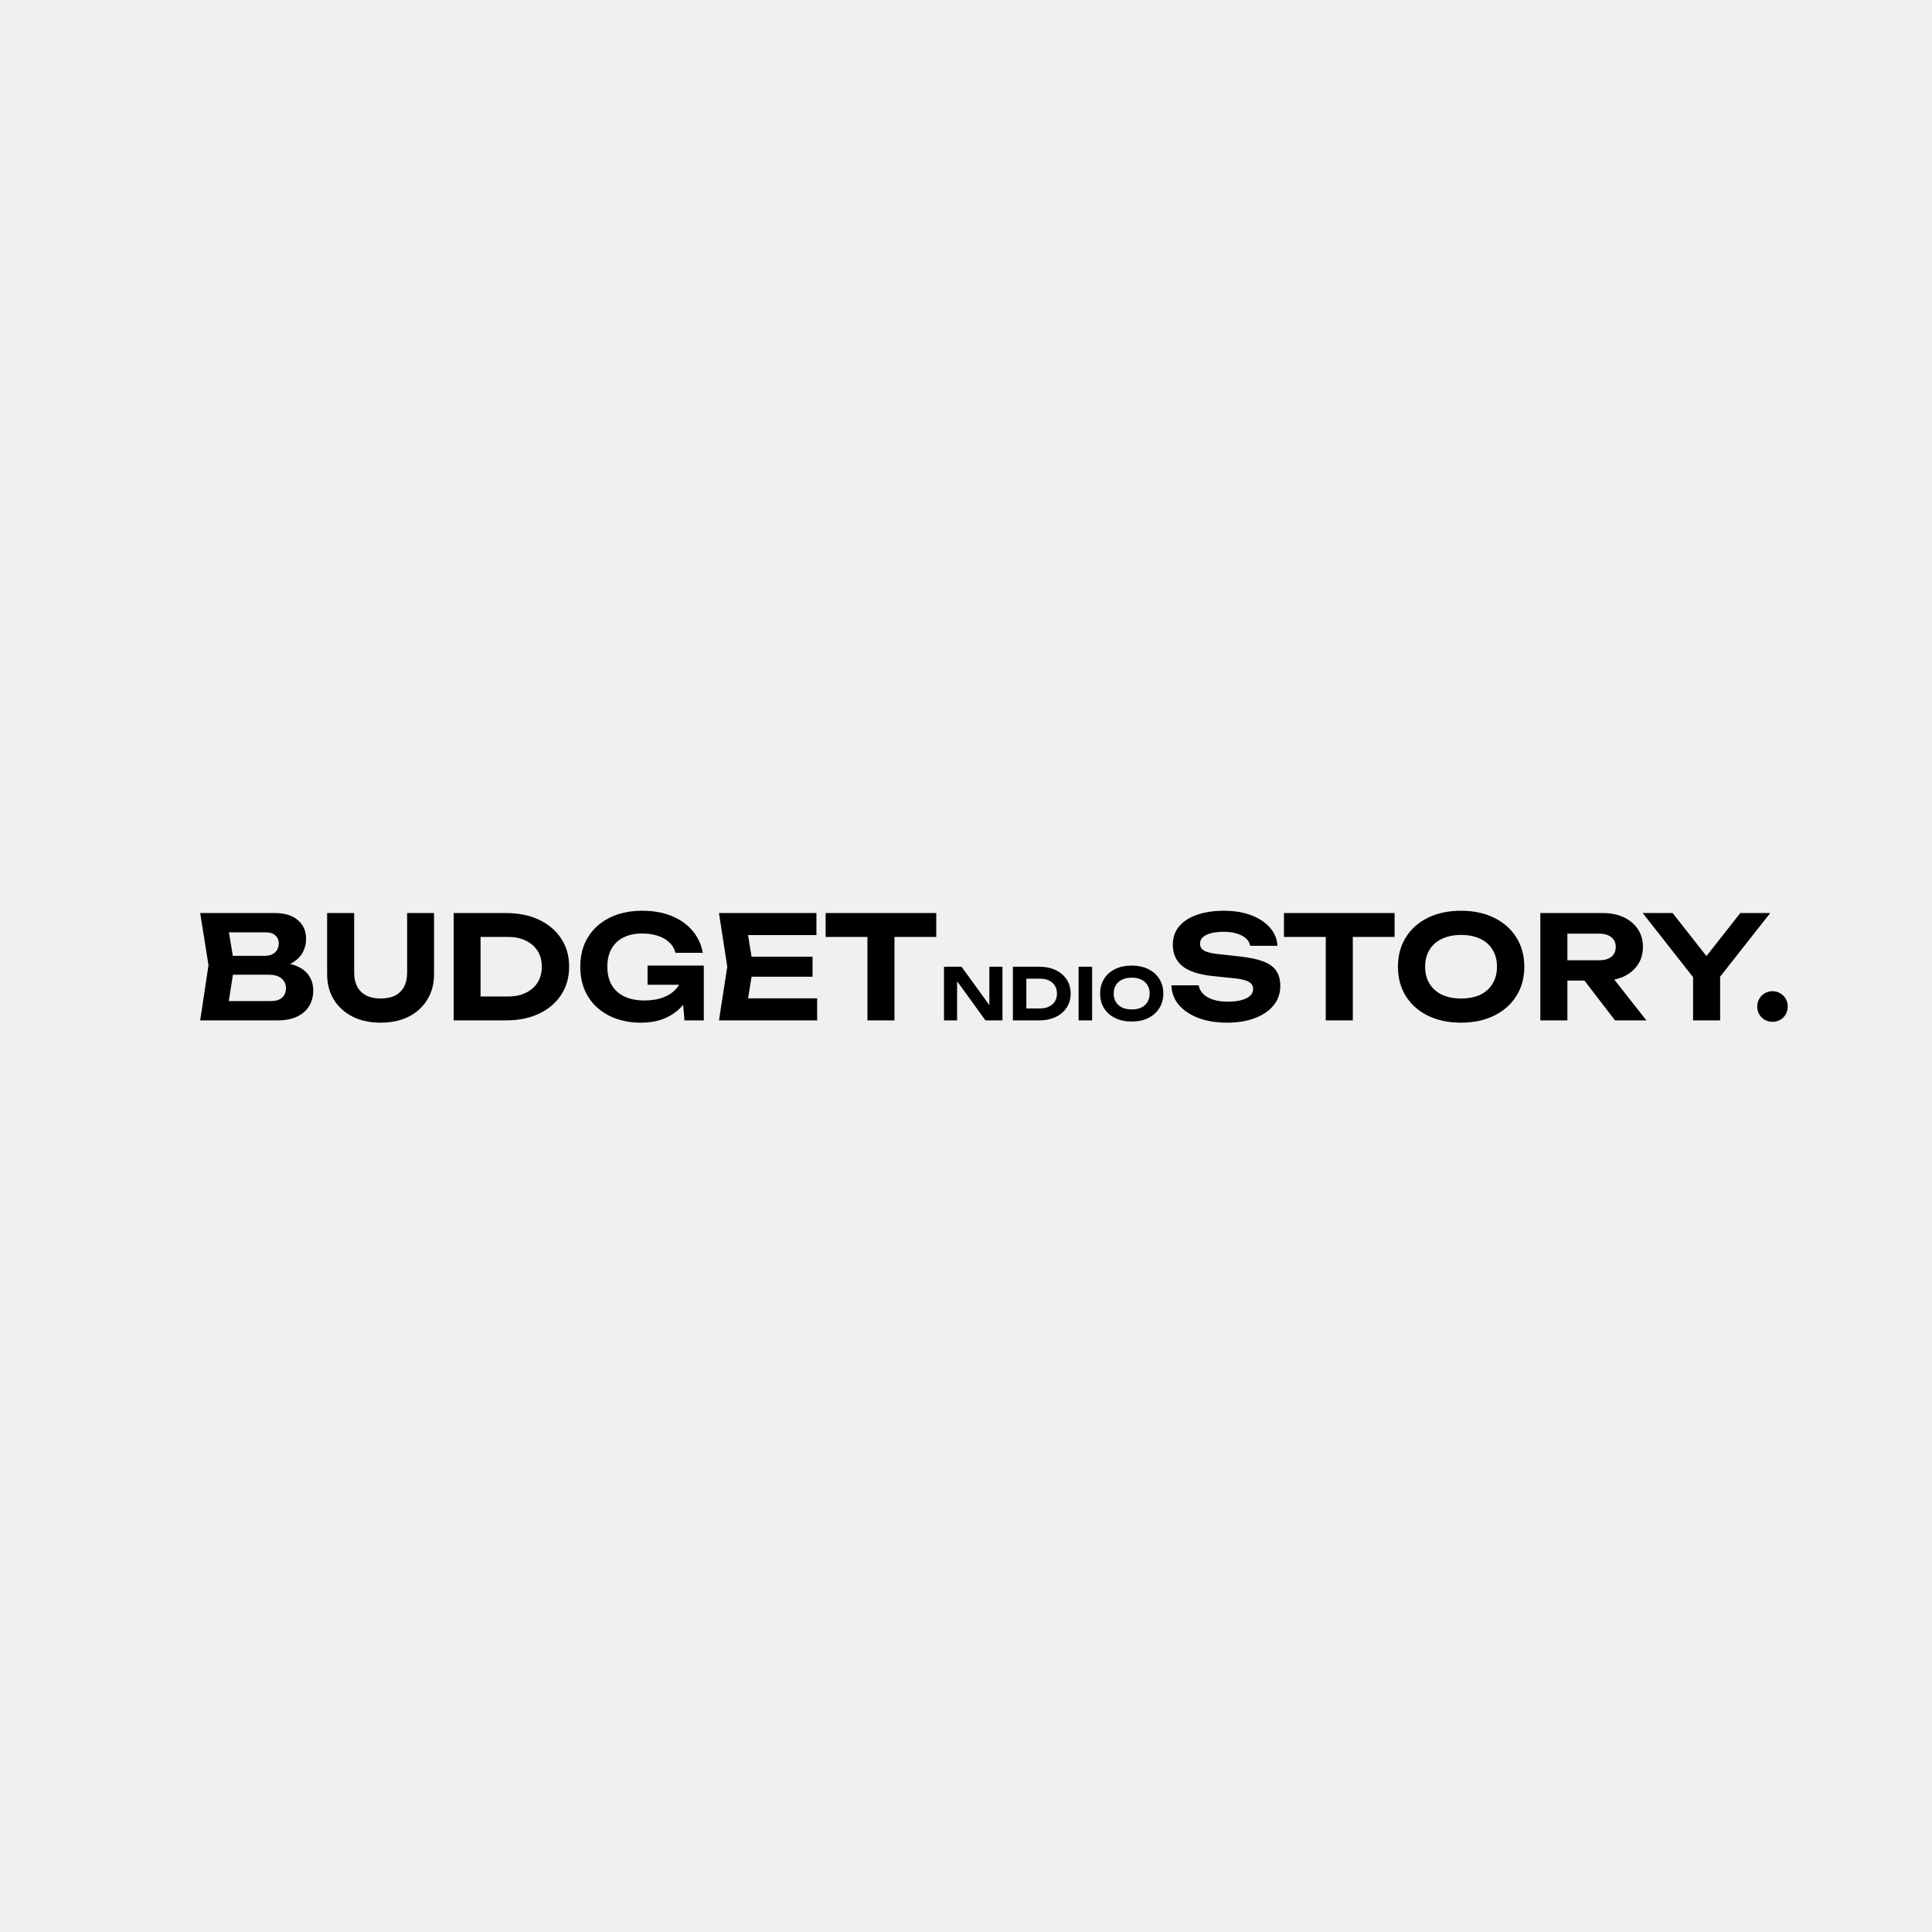
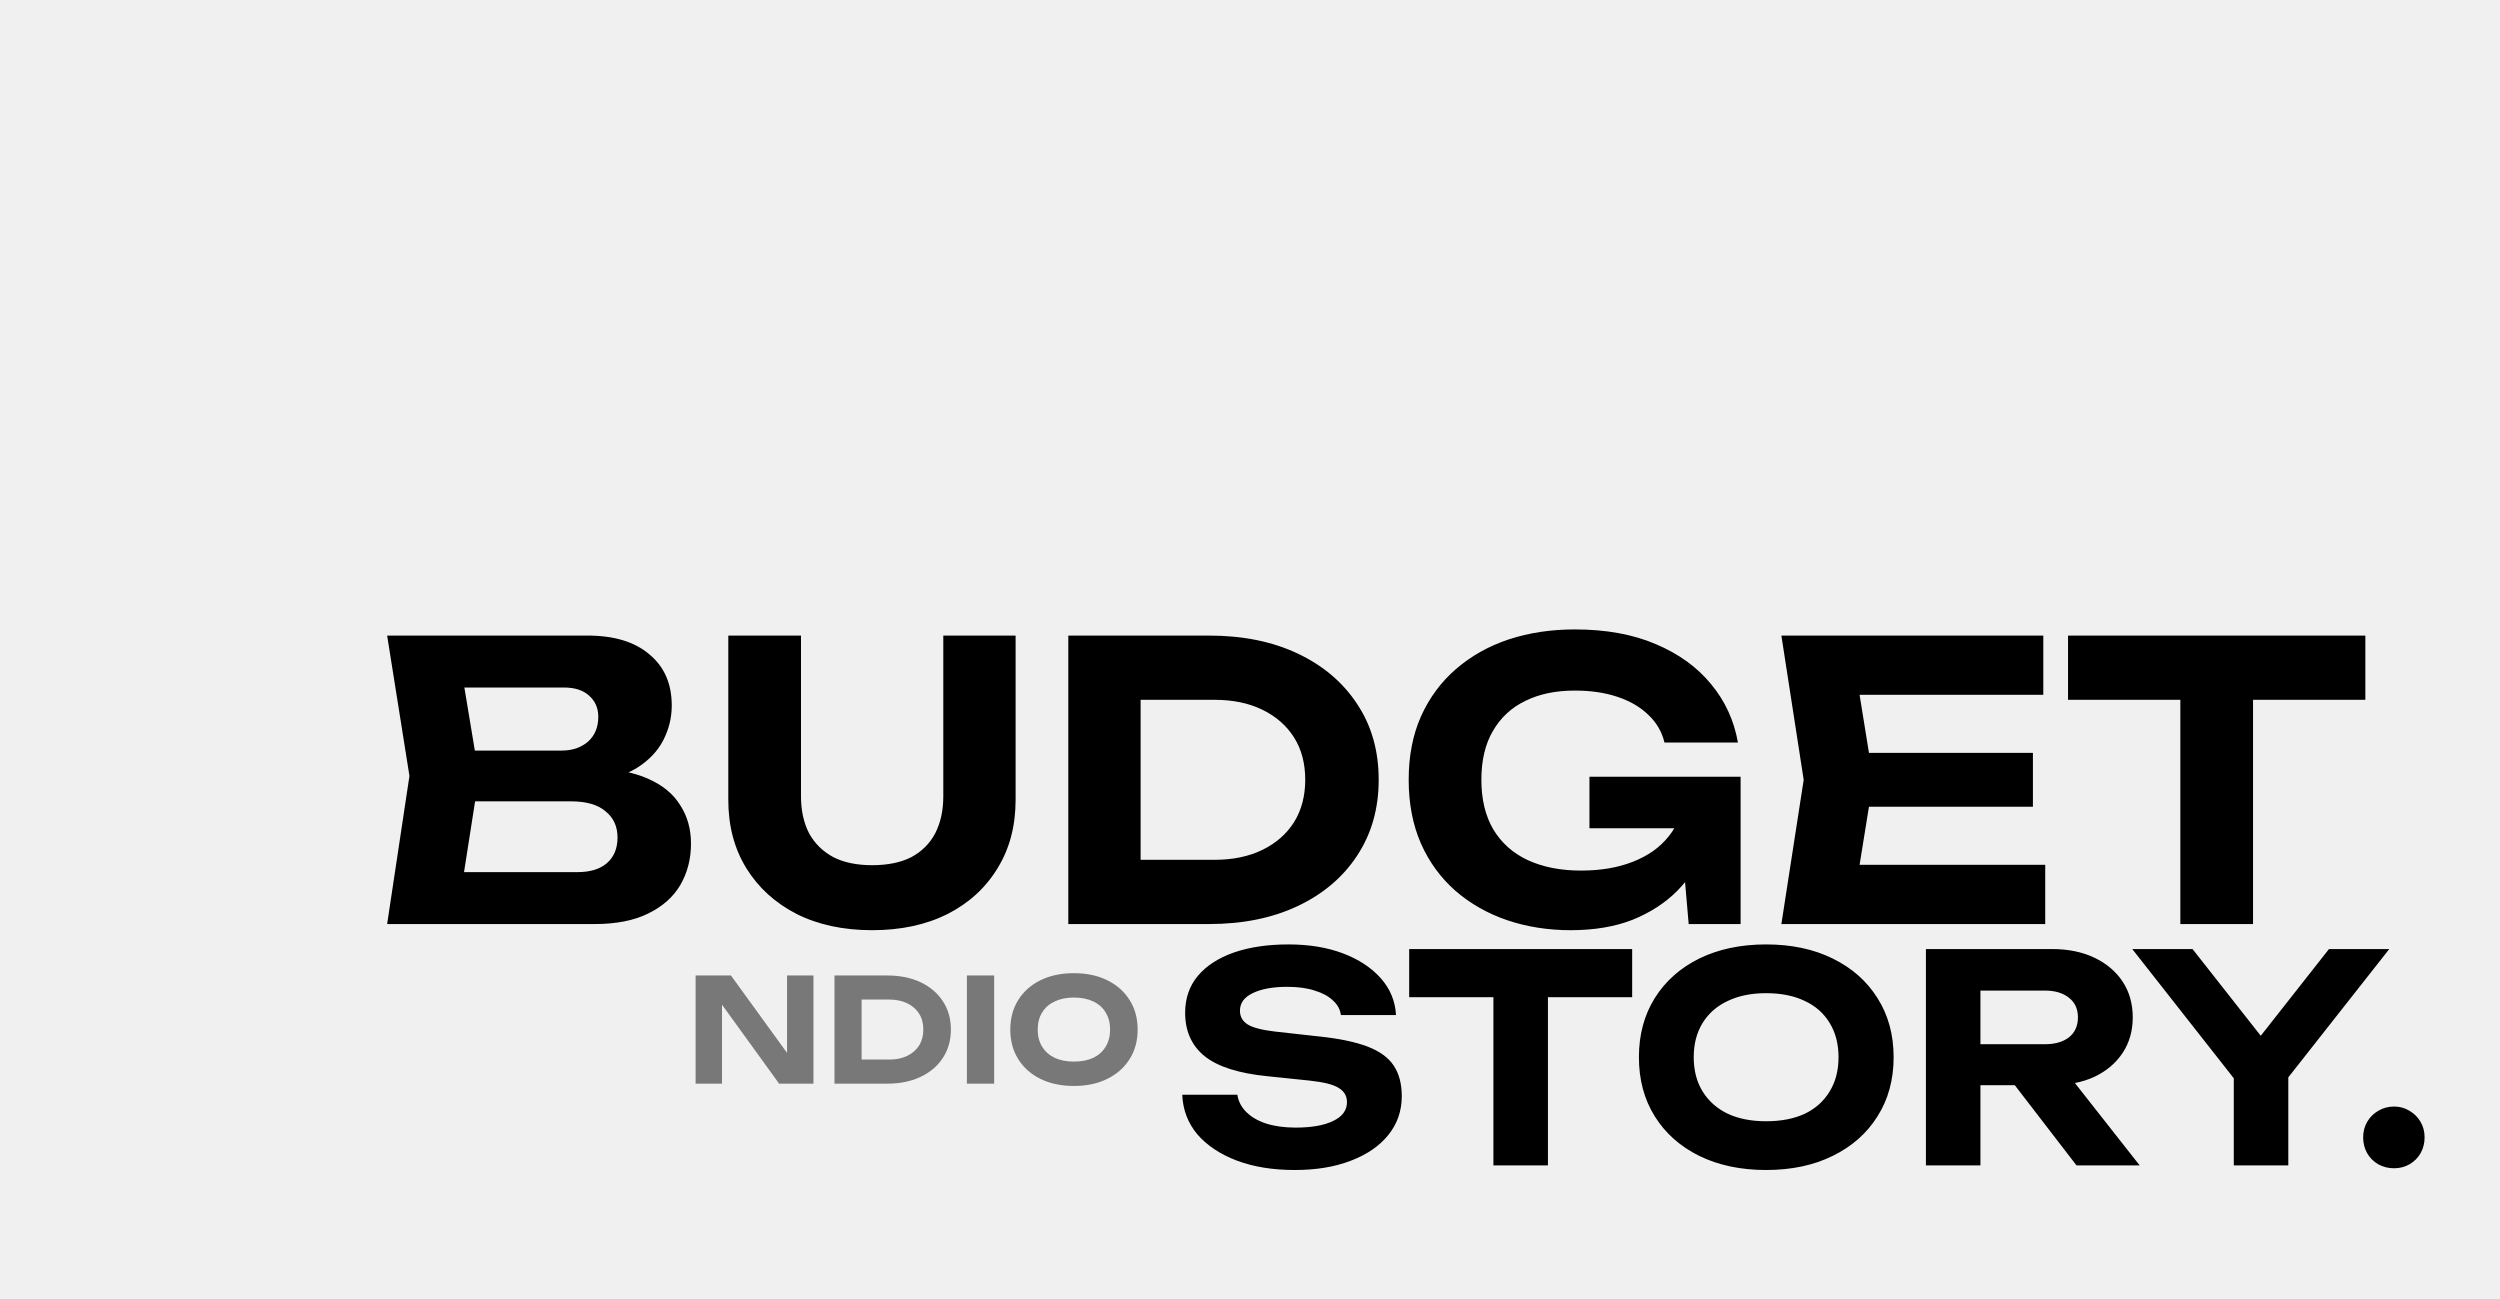
- <svg xmlns="http://www.w3.org/2000/svg" width="1350" height="1350" viewBox="0 0 1350 1350" fill="none">
-   <path d="M191.685 676.2L193.285 672.5C199.151 672.633 203.951 673.533 207.685 675.2C211.485 676.867 214.285 679.167 216.085 682.1C217.951 684.967 218.885 688.3 218.885 692.1C218.885 696.1 217.951 699.7 216.085 702.9C214.218 706.033 211.418 708.5 207.685 710.3C204.018 712.1 199.418 713 193.885 713H139.885L145.685 674.5L139.885 638H191.985C198.918 638 204.285 639.633 208.085 642.9C211.951 646.1 213.885 650.533 213.885 656.2C213.885 659.333 213.151 662.333 211.685 665.2C210.218 668.067 207.885 670.5 204.685 672.5C201.485 674.433 197.151 675.667 191.685 676.2ZM158.485 708.4L151.285 699.5H189.385C192.651 699.5 195.185 698.733 196.985 697.2C198.851 695.6 199.785 693.367 199.785 690.5C199.785 687.633 198.751 685.367 196.685 683.7C194.685 681.967 191.685 681.1 187.685 681.1H156.485V667.9H185.285C188.018 667.9 190.285 667.133 192.085 665.6C193.885 664 194.785 661.833 194.785 659.1C194.785 656.9 194.018 655.1 192.485 653.7C190.951 652.233 188.718 651.5 185.785 651.5H151.385L158.485 642.6L163.785 674.5L158.485 708.4ZM247.487 679.8C247.487 683.467 248.187 686.667 249.587 689.4C251.054 692.067 253.154 694.133 255.887 695.6C258.62 697 261.987 697.7 265.987 697.7C270.054 697.7 273.454 697 276.187 695.6C278.92 694.133 280.987 692.067 282.387 689.4C283.787 686.667 284.487 683.467 284.487 679.8V638H303.287V680.7C303.287 687.5 301.72 693.433 298.587 698.5C295.52 703.567 291.187 707.533 285.587 710.4C279.987 713.2 273.454 714.6 265.987 714.6C258.52 714.6 251.987 713.2 246.387 710.4C240.787 707.533 236.42 703.567 233.287 698.5C230.154 693.433 228.587 687.5 228.587 680.7V638H247.487V679.8ZM353.589 638C362.389 638 370.089 639.567 376.689 642.7C383.289 645.833 388.423 650.2 392.089 655.8C395.823 661.4 397.689 667.967 397.689 675.5C397.689 682.967 395.823 689.533 392.089 695.2C388.423 700.8 383.289 705.167 376.689 708.3C370.089 711.433 362.389 713 353.589 713H316.989V638H353.589ZM335.789 705.3L326.589 696.3H354.989C359.789 696.3 363.956 695.433 367.489 693.7C371.023 691.967 373.756 689.567 375.689 686.5C377.623 683.367 378.589 679.7 378.589 675.5C378.589 671.233 377.623 667.567 375.689 664.5C373.756 661.433 371.023 659.033 367.489 657.3C363.956 655.567 359.789 654.7 354.989 654.7H326.589L335.789 645.7V705.3ZM485.186 680.5C485.053 685.033 484.153 689.367 482.486 693.5C480.82 697.567 478.42 701.2 475.286 704.4C472.153 707.533 468.286 710.033 463.686 711.9C459.086 713.7 453.72 714.6 447.586 714.6C441.72 714.6 436.22 713.733 431.086 712C426.02 710.267 421.553 707.733 417.686 704.4C413.82 701 410.82 696.9 408.686 692.1C406.553 687.233 405.486 681.7 405.486 675.5C405.486 669.3 406.553 663.8 408.686 659C410.886 654.133 413.92 650.033 417.786 646.7C421.72 643.3 426.286 640.733 431.486 639C436.753 637.267 442.486 636.4 448.686 636.4C456.753 636.4 463.753 637.667 469.686 640.2C475.686 642.733 480.486 646.2 484.086 650.6C487.753 655 490.086 660.067 491.086 665.8H471.986C471.32 663 469.92 660.6 467.786 658.6C465.653 656.533 462.953 654.967 459.686 653.9C456.486 652.833 452.82 652.3 448.686 652.3C443.686 652.3 439.386 653.2 435.786 655C432.186 656.733 429.386 659.333 427.386 662.8C425.386 666.2 424.386 670.433 424.386 675.5C424.386 680.567 425.42 684.867 427.486 688.4C429.62 691.933 432.62 694.6 436.486 696.4C440.42 698.2 445.02 699.1 450.286 699.1C455.42 699.1 459.92 698.333 463.786 696.8C467.72 695.267 470.82 693.067 473.086 690.2C475.42 687.333 476.753 683.9 477.086 679.9L485.186 680.5ZM452.486 688.1V674.7H491.786V713H478.286L475.686 683L479.486 688.1H452.486ZM567.785 668.5V682.5H513.485V668.5H567.785ZM526.285 675.5L521.285 706.5L513.385 697.6H570.985V713H502.385L508.185 675.5L502.385 638H570.485V653.4H513.385L521.285 644.5L526.285 675.5ZM606.119 646.3H625.019V713H606.119V646.3ZM576.919 638H654.219V654.7H576.919V638ZM694.379 706.55L691.329 707.1V675.5H700.479V713H688.579L665.729 681.4L668.779 680.85V713H659.629V675.5H671.879L694.379 706.55ZM726.073 675.5C730.473 675.5 734.323 676.283 737.623 677.85C740.923 679.417 743.49 681.6 745.323 684.4C747.19 687.2 748.123 690.483 748.123 694.25C748.123 697.983 747.19 701.267 745.323 704.1C743.49 706.9 740.923 709.083 737.623 710.65C734.323 712.217 730.473 713 726.073 713H707.773V675.5H726.073ZM717.173 709.15L712.573 704.65H726.773C729.173 704.65 731.256 704.217 733.023 703.35C734.79 702.483 736.156 701.283 737.123 699.75C738.09 698.183 738.573 696.35 738.573 694.25C738.573 692.117 738.09 690.283 737.123 688.75C736.156 687.217 734.79 686.017 733.023 685.15C731.256 684.283 729.173 683.85 726.773 683.85H712.573L717.173 679.35V709.15ZM753.671 675.5H763.121V713H753.671V675.5ZM790.77 713.8C786.37 713.8 782.503 712.983 779.17 711.35C775.87 709.717 773.303 707.433 771.47 704.5C769.636 701.567 768.72 698.15 768.72 694.25C768.72 690.35 769.636 686.933 771.47 684C773.303 681.067 775.87 678.783 779.17 677.15C782.503 675.517 786.37 674.7 790.77 674.7C795.17 674.7 799.02 675.517 802.32 677.15C805.653 678.783 808.236 681.067 810.07 684C811.936 686.933 812.87 690.35 812.87 694.25C812.87 698.15 811.936 701.567 810.07 704.5C808.236 707.433 805.653 709.717 802.32 711.35C799.02 712.983 795.17 713.8 790.77 713.8ZM790.77 705.35C793.37 705.35 795.603 704.917 797.47 704.05C799.336 703.15 800.77 701.867 801.77 700.2C802.803 698.533 803.32 696.55 803.32 694.25C803.32 691.95 802.803 689.967 801.77 688.3C800.77 686.633 799.336 685.367 797.47 684.5C795.603 683.6 793.37 683.15 790.77 683.15C788.203 683.15 785.986 683.6 784.12 684.5C782.253 685.367 780.803 686.633 779.77 688.3C778.736 689.967 778.22 691.95 778.22 694.25C778.22 696.55 778.736 698.533 779.77 700.2C780.803 701.867 782.253 703.15 784.12 704.05C785.986 704.917 788.203 705.35 790.77 705.35ZM818.516 688.5H837.616C837.95 690.767 838.983 692.767 840.716 694.5C842.45 696.233 844.75 697.567 847.616 698.5C850.55 699.433 853.95 699.9 857.816 699.9C863.35 699.9 867.683 699.133 870.816 697.6C874.016 696.067 875.616 693.9 875.616 691.1C875.616 688.967 874.683 687.333 872.816 686.2C871.016 685 867.616 684.133 862.616 683.6L848.116 682.1C838.05 681.1 830.75 678.767 826.216 675.1C821.75 671.433 819.516 666.433 819.516 660.1C819.516 655.1 820.983 650.833 823.916 647.3C826.916 643.767 831.083 641.067 836.416 639.2C841.816 637.333 848.116 636.4 855.316 636.4C862.45 636.4 868.75 637.433 874.216 639.5C879.683 641.567 884.05 644.433 887.316 648.1C890.583 651.767 892.35 656.033 892.616 660.9H873.516C873.25 658.9 872.316 657.2 870.716 655.8C869.183 654.333 867.083 653.2 864.416 652.4C861.816 651.533 858.65 651.1 854.916 651.1C849.916 651.1 845.916 651.833 842.916 653.3C839.983 654.7 838.516 656.733 838.516 659.4C838.516 661.4 839.383 662.967 841.116 664.1C842.916 665.233 846.083 666.067 850.616 666.6L865.916 668.3C872.916 669.033 878.516 670.2 882.716 671.8C886.916 673.4 889.95 675.6 891.816 678.4C893.683 681.2 894.616 684.733 894.616 689C894.616 694.133 893.05 698.633 889.916 702.5C886.85 706.3 882.516 709.267 876.916 711.4C871.383 713.533 864.916 714.6 857.516 714.6C849.85 714.6 843.116 713.5 837.316 711.3C831.583 709.1 827.05 706.067 823.716 702.2C820.45 698.267 818.716 693.7 818.516 688.5ZM926.383 646.3H945.283V713H926.383V646.3ZM897.183 638H974.483V654.7H897.183V638ZM1020.92 714.6C1012.12 714.6 1004.39 712.967 997.722 709.7C991.122 706.433 985.989 701.867 982.322 696C978.655 690.133 976.822 683.3 976.822 675.5C976.822 667.7 978.655 660.867 982.322 655C985.989 649.133 991.122 644.567 997.722 641.3C1004.39 638.033 1012.12 636.4 1020.92 636.4C1029.72 636.4 1037.42 638.033 1044.02 641.3C1050.69 644.567 1055.86 649.133 1059.52 655C1063.26 660.867 1065.12 667.7 1065.12 675.5C1065.12 683.3 1063.26 690.133 1059.52 696C1055.86 701.867 1050.69 706.433 1044.02 709.7C1037.42 712.967 1029.72 714.6 1020.92 714.6ZM1020.92 697.7C1026.12 697.7 1030.59 696.833 1034.32 695.1C1038.06 693.3 1040.92 690.733 1042.92 687.4C1044.99 684.067 1046.02 680.1 1046.02 675.5C1046.02 670.9 1044.99 666.933 1042.92 663.6C1040.92 660.267 1038.06 657.733 1034.32 656C1030.59 654.2 1026.12 653.3 1020.92 653.3C1015.79 653.3 1011.36 654.2 1007.62 656C1003.89 657.733 1000.99 660.267 998.922 663.6C996.855 666.933 995.822 670.9 995.822 675.5C995.822 680.1 996.855 684.067 998.922 687.4C1000.99 690.733 1003.89 693.3 1007.62 695.1C1011.36 696.833 1015.79 697.7 1020.92 697.7ZM1089.42 671H1117.52C1121.05 671 1123.85 670.2 1125.92 668.6C1127.98 666.933 1129.02 664.633 1129.02 661.7C1129.02 658.767 1127.98 656.5 1125.92 654.9C1123.85 653.233 1121.05 652.4 1117.52 652.4H1086.72L1095.22 643.1V713H1076.32V638H1120.02C1125.62 638 1130.52 639 1134.72 641C1138.92 643 1142.18 645.767 1144.52 649.3C1146.85 652.833 1148.02 656.967 1148.02 661.7C1148.02 666.367 1146.85 670.467 1144.52 674C1142.18 677.533 1138.92 680.3 1134.72 682.3C1130.52 684.233 1125.62 685.2 1120.02 685.2H1089.42V671ZM1101.52 677.9H1122.82L1150.42 713H1128.52L1101.52 677.9ZM1183.05 713V676.7H1201.95V713H1183.05ZM1147.85 638H1168.75L1196.75 673.6H1188.05L1216.05 638H1236.95L1198.55 686.8L1186.35 687L1147.85 638ZM1238.59 714C1236.59 714 1234.76 713.533 1233.09 712.6C1231.49 711.667 1230.23 710.4 1229.29 708.8C1228.36 707.133 1227.89 705.3 1227.89 703.3C1227.89 701.3 1228.36 699.5 1229.29 697.9C1230.23 696.3 1231.49 695.033 1233.09 694.1C1234.76 693.1 1236.59 692.6 1238.59 692.6C1240.59 692.6 1242.39 693.1 1243.99 694.1C1245.59 695.033 1246.86 696.3 1247.79 697.9C1248.73 699.5 1249.19 701.3 1249.19 703.3C1249.19 705.3 1248.73 707.133 1247.79 708.8C1246.86 710.4 1245.59 711.667 1243.99 712.6C1242.39 713.533 1240.59 714 1238.59 714Z" fill="black" />
+ <svg xmlns="http://www.w3.org/2000/svg" width="2600" height="1350" viewBox="0 0 2600 1350" fill="none">
+   <g clip-path="url(#clip0_14_64)">
+     <path d="M609.825 813.8L616.225 799C639.692 799.533 658.892 803.133 673.825 809.8C689.025 816.467 700.225 825.667 707.425 837.4C714.892 848.867 718.625 862.2 718.625 877.4C718.625 893.4 714.892 907.8 707.425 920.6C699.958 933.133 688.758 943 673.825 950.2C659.158 957.4 640.758 961 618.625 961H402.625L425.825 807L402.625 661H611.025C638.758 661 660.225 667.533 675.425 680.6C690.892 693.4 698.625 711.133 698.625 733.8C698.625 746.333 695.692 758.333 689.825 769.8C683.958 781.267 674.625 791 661.825 799C649.025 806.733 631.692 811.667 609.825 813.8ZM477.025 942.6L448.225 907H600.625C613.692 907 623.825 903.933 631.025 897.8C638.492 891.4 642.225 882.467 642.225 871C642.225 859.533 638.092 850.467 629.825 843.8C621.825 836.867 609.825 833.4 593.825 833.4H469.025V780.6H584.225C595.158 780.6 604.225 777.533 611.425 771.4C618.625 765 622.225 756.333 622.225 745.4C622.225 736.6 619.158 729.4 613.025 723.8C606.892 717.933 597.958 715 586.225 715H448.625L477.025 679.4L498.225 807L477.025 942.6ZM833.034 828.2C833.034 842.867 835.834 855.667 841.434 866.6C847.301 877.267 855.701 885.533 866.634 891.4C877.568 897 891.034 899.8 907.034 899.8C923.301 899.8 936.901 897 947.834 891.4C958.768 885.533 967.034 877.267 972.634 866.6C978.234 855.667 981.034 842.867 981.034 828.2V661H1056.23V831.8C1056.23 859 1049.97 882.733 1037.43 903C1025.17 923.267 1007.83 939.133 985.434 950.6C963.034 961.8 936.901 967.4 907.034 967.4C877.168 967.4 851.034 961.8 828.634 950.6C806.234 939.133 788.768 923.267 776.234 903C763.701 882.733 757.434 859 757.434 831.8V661H833.034V828.2ZM1257.44 661C1292.64 661 1323.44 667.267 1349.84 679.8C1376.24 692.333 1396.78 709.8 1411.44 732.2C1426.38 754.6 1433.84 780.867 1433.84 811C1433.84 840.867 1426.38 867.133 1411.44 889.8C1396.78 912.2 1376.24 929.667 1349.84 942.2C1323.44 954.733 1292.64 961 1257.44 961H1111.04V661H1257.44ZM1186.24 930.2L1149.44 894.2H1263.04C1282.24 894.2 1298.91 890.733 1313.04 883.8C1327.18 876.867 1338.11 867.267 1345.84 855C1353.58 842.467 1357.44 827.8 1357.44 811C1357.44 793.933 1353.58 779.267 1345.84 767C1338.11 754.733 1327.18 745.133 1313.04 738.2C1298.91 731.267 1282.24 727.8 1263.04 727.8H1149.44L1186.24 691.8V930.2ZM1783.83 831C1783.3 849.133 1779.7 866.467 1773.03 883C1766.36 899.267 1756.76 913.8 1744.23 926.6C1731.7 939.133 1716.23 949.133 1697.83 956.6C1679.43 963.8 1657.96 967.4 1633.43 967.4C1609.96 967.4 1587.96 963.933 1567.43 957C1547.16 950.067 1529.3 939.933 1513.83 926.6C1498.36 913 1486.36 896.6 1477.83 877.4C1469.3 857.933 1465.03 835.8 1465.03 811C1465.03 786.2 1469.3 764.2 1477.83 745C1486.63 725.533 1498.76 709.133 1514.23 695.8C1529.96 682.2 1548.23 671.933 1569.03 665C1590.1 658.067 1613.03 654.6 1637.83 654.6C1670.1 654.6 1698.1 659.667 1721.83 669.8C1745.83 679.933 1765.03 693.8 1779.43 711.4C1794.1 729 1803.43 749.267 1807.43 772.2H1731.03C1728.36 761 1722.76 751.4 1714.23 743.4C1705.7 735.133 1694.9 728.867 1681.83 724.6C1669.03 720.333 1654.36 718.2 1637.83 718.2C1617.83 718.2 1600.63 721.8 1586.23 729C1571.83 735.933 1560.63 746.333 1552.63 760.2C1544.63 773.8 1540.63 790.733 1540.63 811C1540.63 831.267 1544.76 848.467 1553.03 862.6C1561.56 876.733 1573.56 887.4 1589.03 894.6C1604.76 901.8 1623.16 905.4 1644.23 905.4C1664.76 905.4 1682.76 902.333 1698.23 896.2C1713.96 890.067 1726.36 881.267 1735.43 869.8C1744.76 858.333 1750.1 844.6 1751.43 828.6L1783.83 831ZM1653.03 861.4V807.8H1810.23V961H1756.23L1745.83 841L1761.03 861.4H1653.03ZM2114.23 783V839H1897.03V783H2114.23ZM1948.23 811L1928.23 935L1896.63 899.4H2127.03V961H1852.63L1875.83 811L1852.63 661H2125.03V722.6H1896.63L1928.23 687L1948.23 811ZM2267.56 694.2H2343.16V961H2267.56V694.2ZM2150.76 661H2459.96V727.8H2150.76V661Z" fill="black" />
+     <path d="M827.686 1107.65L818.536 1109.3V1014.5H845.986V1127H810.286L741.736 1032.2L750.886 1030.55V1127H723.436V1014.5H760.186L827.686 1107.65ZM922.77 1014.5C935.97 1014.5 947.52 1016.85 957.42 1021.55C967.32 1026.25 975.02 1032.8 980.52 1041.2C986.12 1049.6 988.92 1059.45 988.92 1070.75C988.92 1081.95 986.12 1091.8 980.52 1100.3C975.02 1108.7 967.32 1115.25 957.42 1119.95C947.52 1124.65 935.97 1127 922.77 1127H867.87V1014.5H922.77ZM896.07 1115.45L882.27 1101.95H924.87C932.07 1101.95 938.32 1100.65 943.62 1098.05C948.92 1095.45 953.02 1091.85 955.92 1087.25C958.82 1082.55 960.27 1077.05 960.27 1070.75C960.27 1064.35 958.82 1058.85 955.92 1054.25C953.02 1049.65 948.92 1046.05 943.62 1043.45C938.32 1040.85 932.07 1039.55 924.87 1039.55H882.27L896.07 1026.05V1115.45ZM1005.57 1014.5H1033.92V1127H1005.57V1014.5ZM1116.86 1129.4C1103.66 1129.4 1092.06 1126.95 1082.06 1122.05C1072.16 1117.15 1064.46 1110.3 1058.96 1101.5C1053.46 1092.7 1050.71 1082.45 1050.71 1070.75C1050.71 1059.05 1053.46 1048.8 1058.96 1040C1064.46 1031.2 1072.16 1024.35 1082.06 1019.45C1092.06 1014.55 1103.66 1012.1 1116.86 1012.1C1130.06 1012.1 1141.61 1014.55 1151.51 1019.45C1161.51 1024.35 1169.26 1031.2 1174.76 1040C1180.36 1048.8 1183.16 1059.05 1183.16 1070.75C1183.16 1082.45 1180.36 1092.7 1174.76 1101.5C1169.26 1110.3 1161.51 1117.15 1151.51 1122.05C1141.61 1126.95 1130.06 1129.4 1116.86 1129.4ZM1116.86 1104.05C1124.66 1104.05 1131.36 1102.75 1136.96 1100.15C1142.56 1097.45 1146.86 1093.6 1149.86 1088.6C1152.96 1083.6 1154.51 1077.65 1154.51 1070.75C1154.51 1063.85 1152.96 1057.9 1149.86 1052.9C1146.86 1047.9 1142.56 1044.1 1136.96 1041.5C1131.36 1038.8 1124.66 1037.45 1116.86 1037.45C1109.16 1037.45 1102.51 1038.8 1096.91 1041.5C1091.31 1044.1 1086.96 1047.9 1083.86 1052.9C1080.76 1057.9 1079.21 1063.85 1079.21 1070.75C1079.21 1077.65 1080.76 1083.6 1083.86 1088.6C1086.96 1093.6 1091.31 1097.45 1096.91 1100.15C1102.51 1102.75 1109.16 1104.05 1116.86 1104.05Z" fill="black" fill-opacity="0.5" />
+     <path d="M1229.55 1138.5H1286.85C1287.85 1145.3 1290.95 1151.3 1296.15 1156.5C1301.35 1161.7 1308.25 1165.7 1316.85 1168.5C1325.65 1171.3 1335.85 1172.7 1347.45 1172.7C1364.05 1172.7 1377.05 1170.4 1386.45 1165.8C1396.05 1161.2 1400.85 1154.7 1400.85 1146.3C1400.85 1139.9 1398.05 1135 1392.45 1131.6C1387.05 1128 1376.85 1125.4 1361.85 1123.8L1318.35 1119.3C1288.15 1116.3 1266.25 1109.3 1252.65 1098.3C1239.25 1087.3 1232.55 1072.3 1232.55 1053.3C1232.55 1038.3 1236.95 1025.5 1245.75 1014.9C1254.75 1004.3 1267.25 996.2 1283.25 990.6C1299.45 985 1318.35 982.2 1339.95 982.2C1361.35 982.2 1380.25 985.3 1396.65 991.5C1413.05 997.7 1426.15 1006.3 1435.95 1017.3C1445.75 1028.3 1451.05 1041.1 1451.85 1055.7H1394.55C1393.75 1049.7 1390.95 1044.6 1386.15 1040.4C1381.55 1036 1375.25 1032.6 1367.25 1030.2C1359.45 1027.6 1349.95 1026.3 1338.75 1026.3C1323.75 1026.3 1311.75 1028.5 1302.75 1032.9C1293.95 1037.1 1289.55 1043.2 1289.55 1051.2C1289.55 1057.2 1292.15 1061.9 1297.35 1065.3C1302.75 1068.7 1312.25 1071.2 1325.85 1072.8L1371.75 1077.9C1392.75 1080.1 1409.55 1083.6 1422.15 1088.4C1434.75 1093.2 1443.85 1099.8 1449.45 1108.2C1455.05 1116.6 1457.85 1127.2 1457.85 1140C1457.85 1155.4 1453.15 1168.9 1443.75 1180.5C1434.55 1191.9 1421.55 1200.8 1404.75 1207.2C1388.15 1213.6 1368.75 1216.8 1346.55 1216.8C1323.55 1216.8 1303.35 1213.5 1285.95 1206.9C1268.75 1200.3 1255.15 1191.2 1245.15 1179.6C1235.35 1167.8 1230.15 1154.1 1229.55 1138.5ZM1553.15 1011.9H1609.85V1212H1553.15V1011.9ZM1465.55 987H1697.45V1037.1H1465.55V987ZM1836.77 1216.8C1810.37 1216.8 1787.17 1211.9 1767.17 1202.1C1747.37 1192.3 1731.97 1178.6 1720.97 1161C1709.97 1143.4 1704.47 1122.9 1704.47 1099.5C1704.47 1076.1 1709.97 1055.6 1720.97 1038C1731.97 1020.4 1747.37 1006.7 1767.17 996.9C1787.17 987.1 1810.37 982.2 1836.77 982.2C1863.17 982.2 1886.27 987.1 1906.07 996.9C1926.07 1006.7 1941.57 1020.4 1952.57 1038C1963.77 1055.6 1969.37 1076.1 1969.37 1099.5C1969.37 1122.9 1963.77 1143.4 1952.57 1161C1941.57 1178.6 1926.07 1192.3 1906.07 1202.1C1886.27 1211.9 1863.17 1216.8 1836.77 1216.8ZM1836.77 1166.1C1852.37 1166.1 1865.77 1163.5 1876.97 1158.3C1888.17 1152.9 1896.77 1145.2 1902.77 1135.2C1908.97 1125.2 1912.07 1113.3 1912.07 1099.5C1912.07 1085.7 1908.97 1073.8 1902.77 1063.8C1896.77 1053.8 1888.17 1046.2 1876.97 1041C1865.77 1035.6 1852.37 1032.9 1836.77 1032.9C1821.37 1032.9 1808.07 1035.6 1796.87 1041C1785.67 1046.2 1776.97 1053.8 1770.77 1063.8C1764.57 1073.8 1761.47 1085.7 1761.47 1099.5C1761.47 1113.3 1764.57 1125.2 1770.77 1135.2C1776.97 1145.2 1785.67 1152.9 1796.87 1158.3C1808.07 1163.5 1821.37 1166.1 1836.77 1166.1ZM2042.25 1086H2126.55C2137.15 1086 2145.55 1083.6 2151.75 1078.8C2157.95 1073.8 2161.05 1066.9 2161.05 1058.1C2161.05 1049.3 2157.95 1042.5 2151.75 1037.7C2145.55 1032.7 2137.15 1030.2 2126.55 1030.2H2034.15L2059.65 1002.3V1212H2002.95V987H2134.05C2150.85 987 2165.55 990 2178.15 996C2190.75 1002 2200.55 1010.3 2207.55 1020.9C2214.55 1031.5 2218.05 1043.9 2218.05 1058.1C2218.05 1072.1 2214.55 1084.4 2207.55 1095C2200.55 1105.6 2190.75 1113.9 2178.15 1119.9C2165.55 1125.7 2150.85 1128.6 2134.05 1128.6H2042.25V1086ZM2078.55 1106.7H2142.45L2225.25 1212H2159.55L2078.55 1106.7ZM2323.14 1212V1103.1H2379.84V1212H2323.14ZM2217.54 987H2280.24L2364.24 1093.8H2338.14L2422.14 987H2484.84L2369.64 1133.4L2333.04 1134L2217.54 987ZM2489.78 1215C2483.78 1215 2478.28 1213.6 2473.28 1210.8C2468.48 1208 2464.68 1204.2 2461.88 1199.4C2459.08 1194.4 2457.68 1188.9 2457.68 1182.9C2457.68 1176.9 2459.08 1171.5 2461.88 1166.7C2464.68 1161.9 2468.48 1158.1 2473.28 1155.3C2478.28 1152.3 2483.78 1150.8 2489.78 1150.8C2495.78 1150.8 2501.18 1152.3 2505.98 1155.3C2510.78 1158.1 2514.58 1161.9 2517.38 1166.7C2520.18 1171.5 2521.58 1176.9 2521.58 1182.9C2521.58 1188.9 2520.18 1194.4 2517.38 1199.4C2514.58 1204.2 2510.78 1208 2505.98 1210.8C2501.18 1213.6 2495.78 1215 2489.78 1215Z" fill="black" />
+   </g>
+   <defs>
+     <clipPath id="clip0_14_64">
+       <rect width="2600" height="1350" fill="white" />
+     </clipPath>
+   </defs>
</svg>
